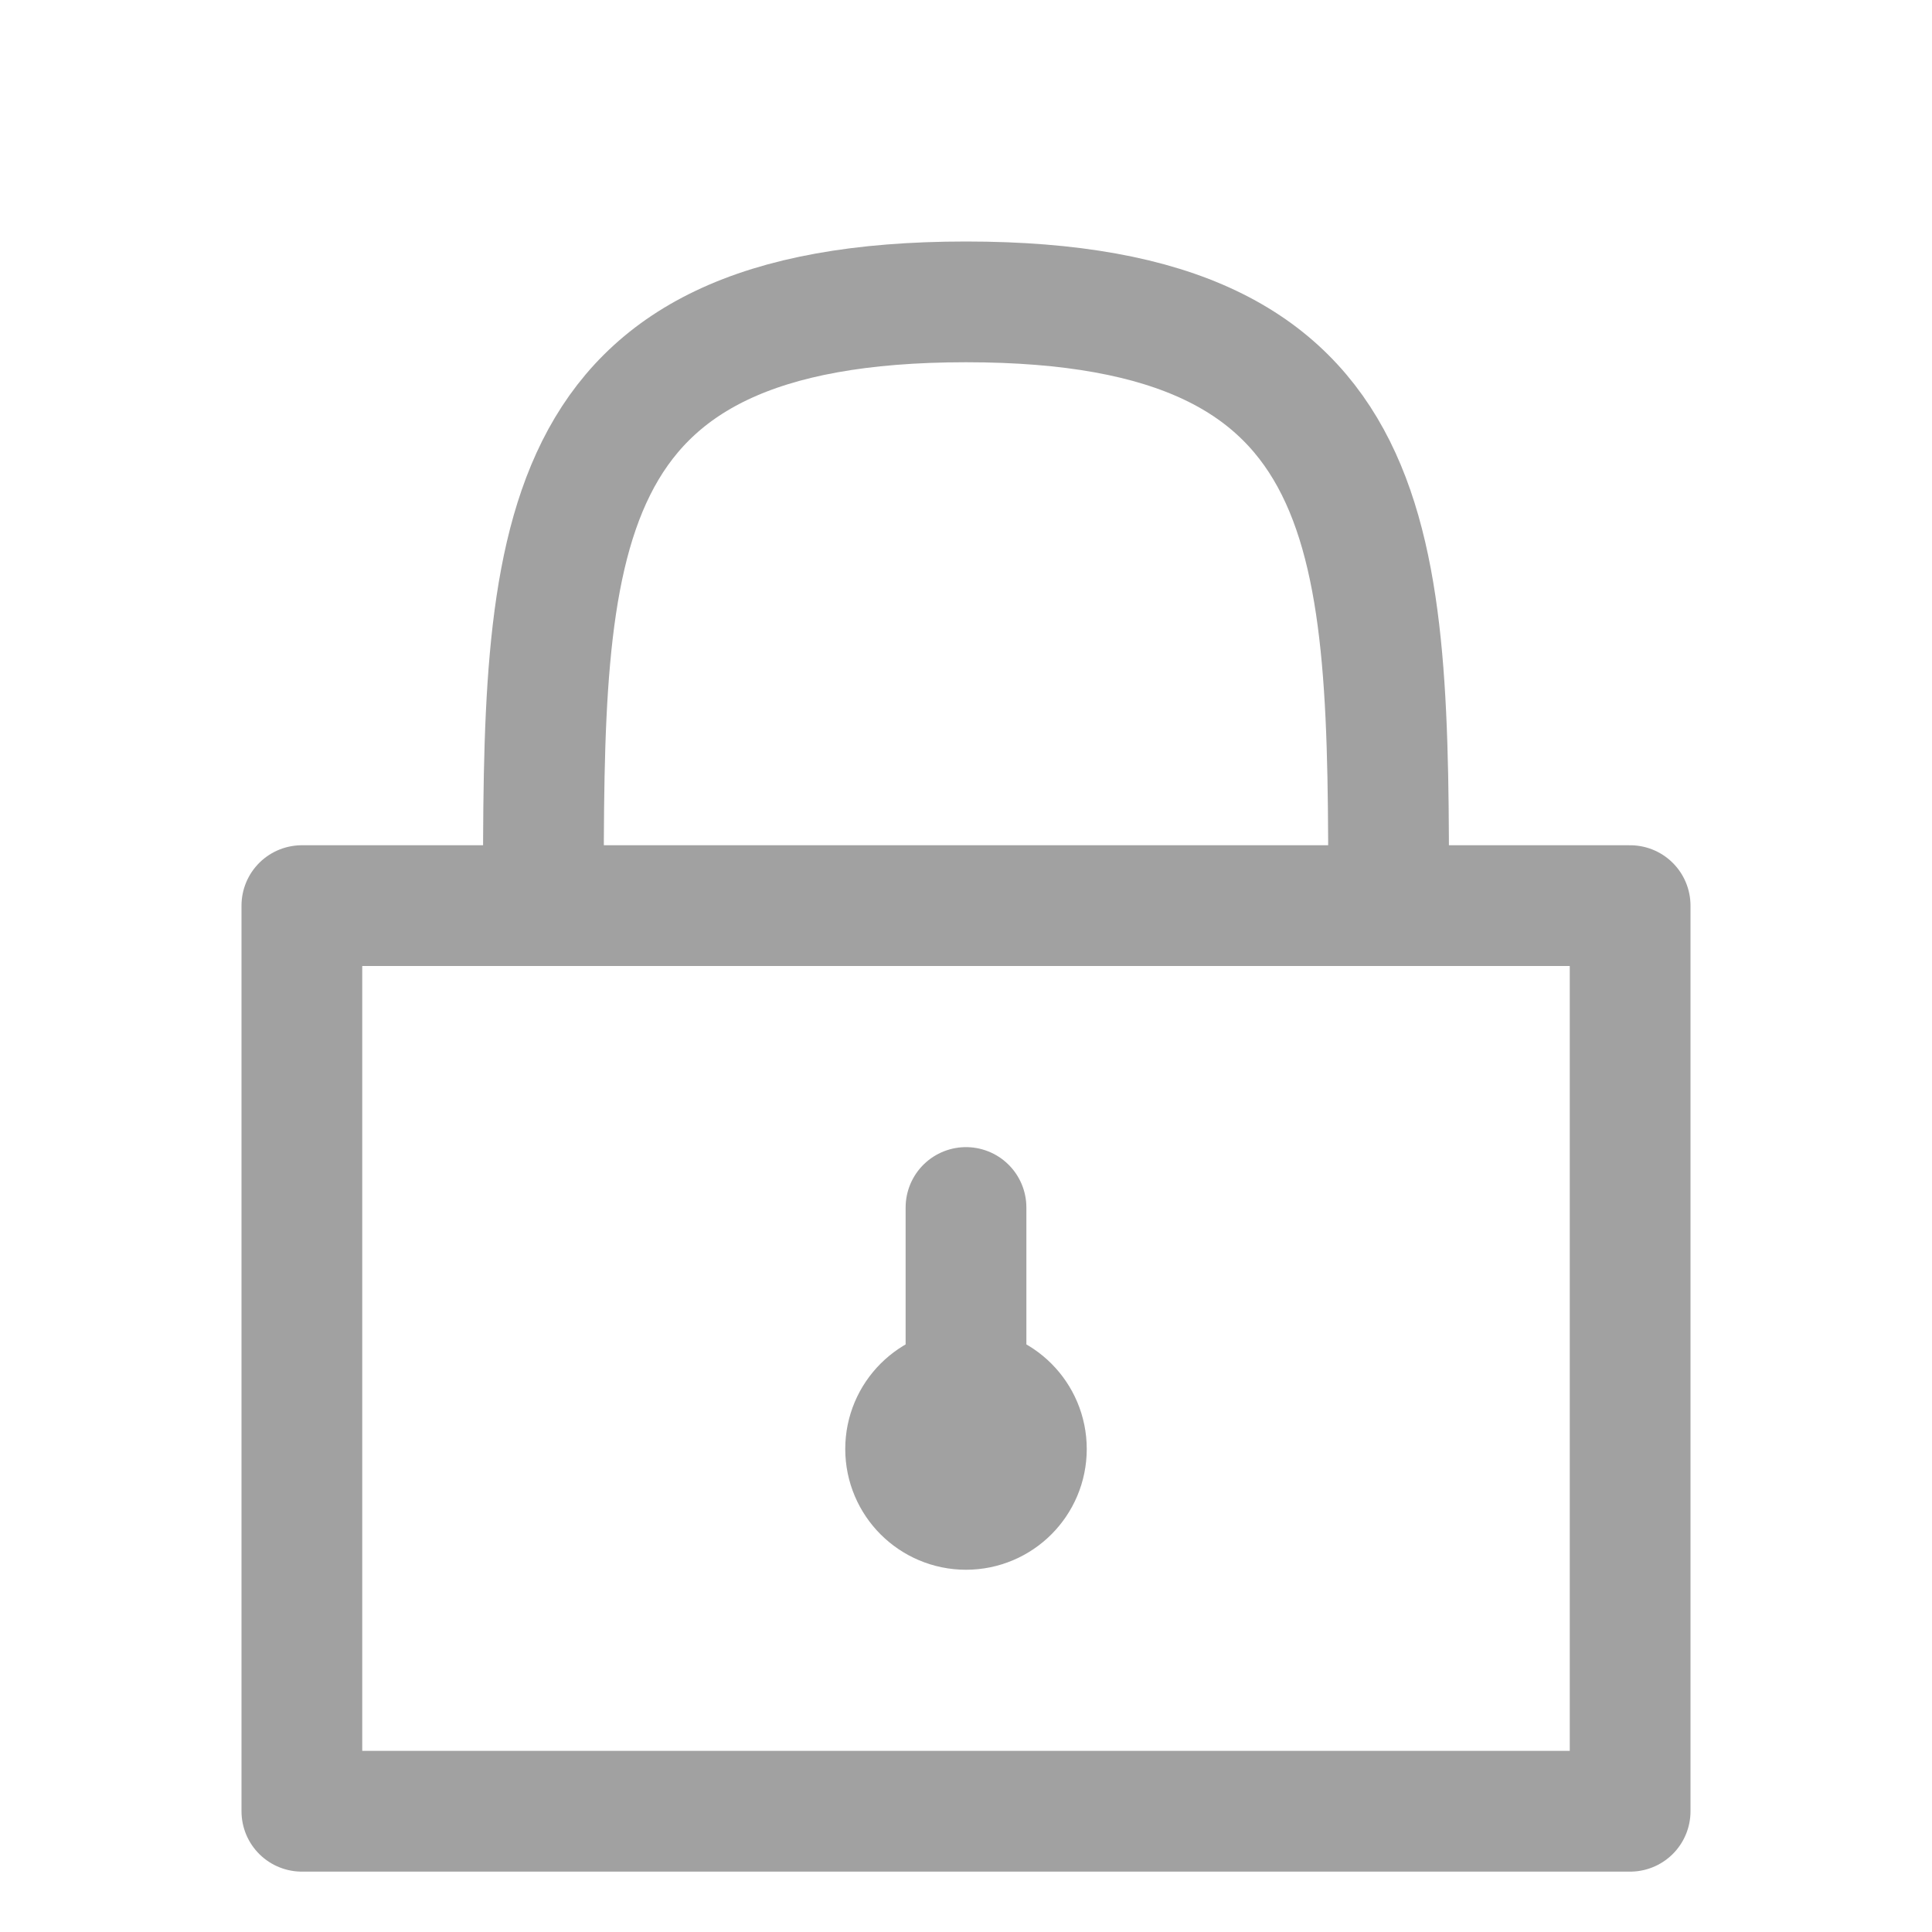
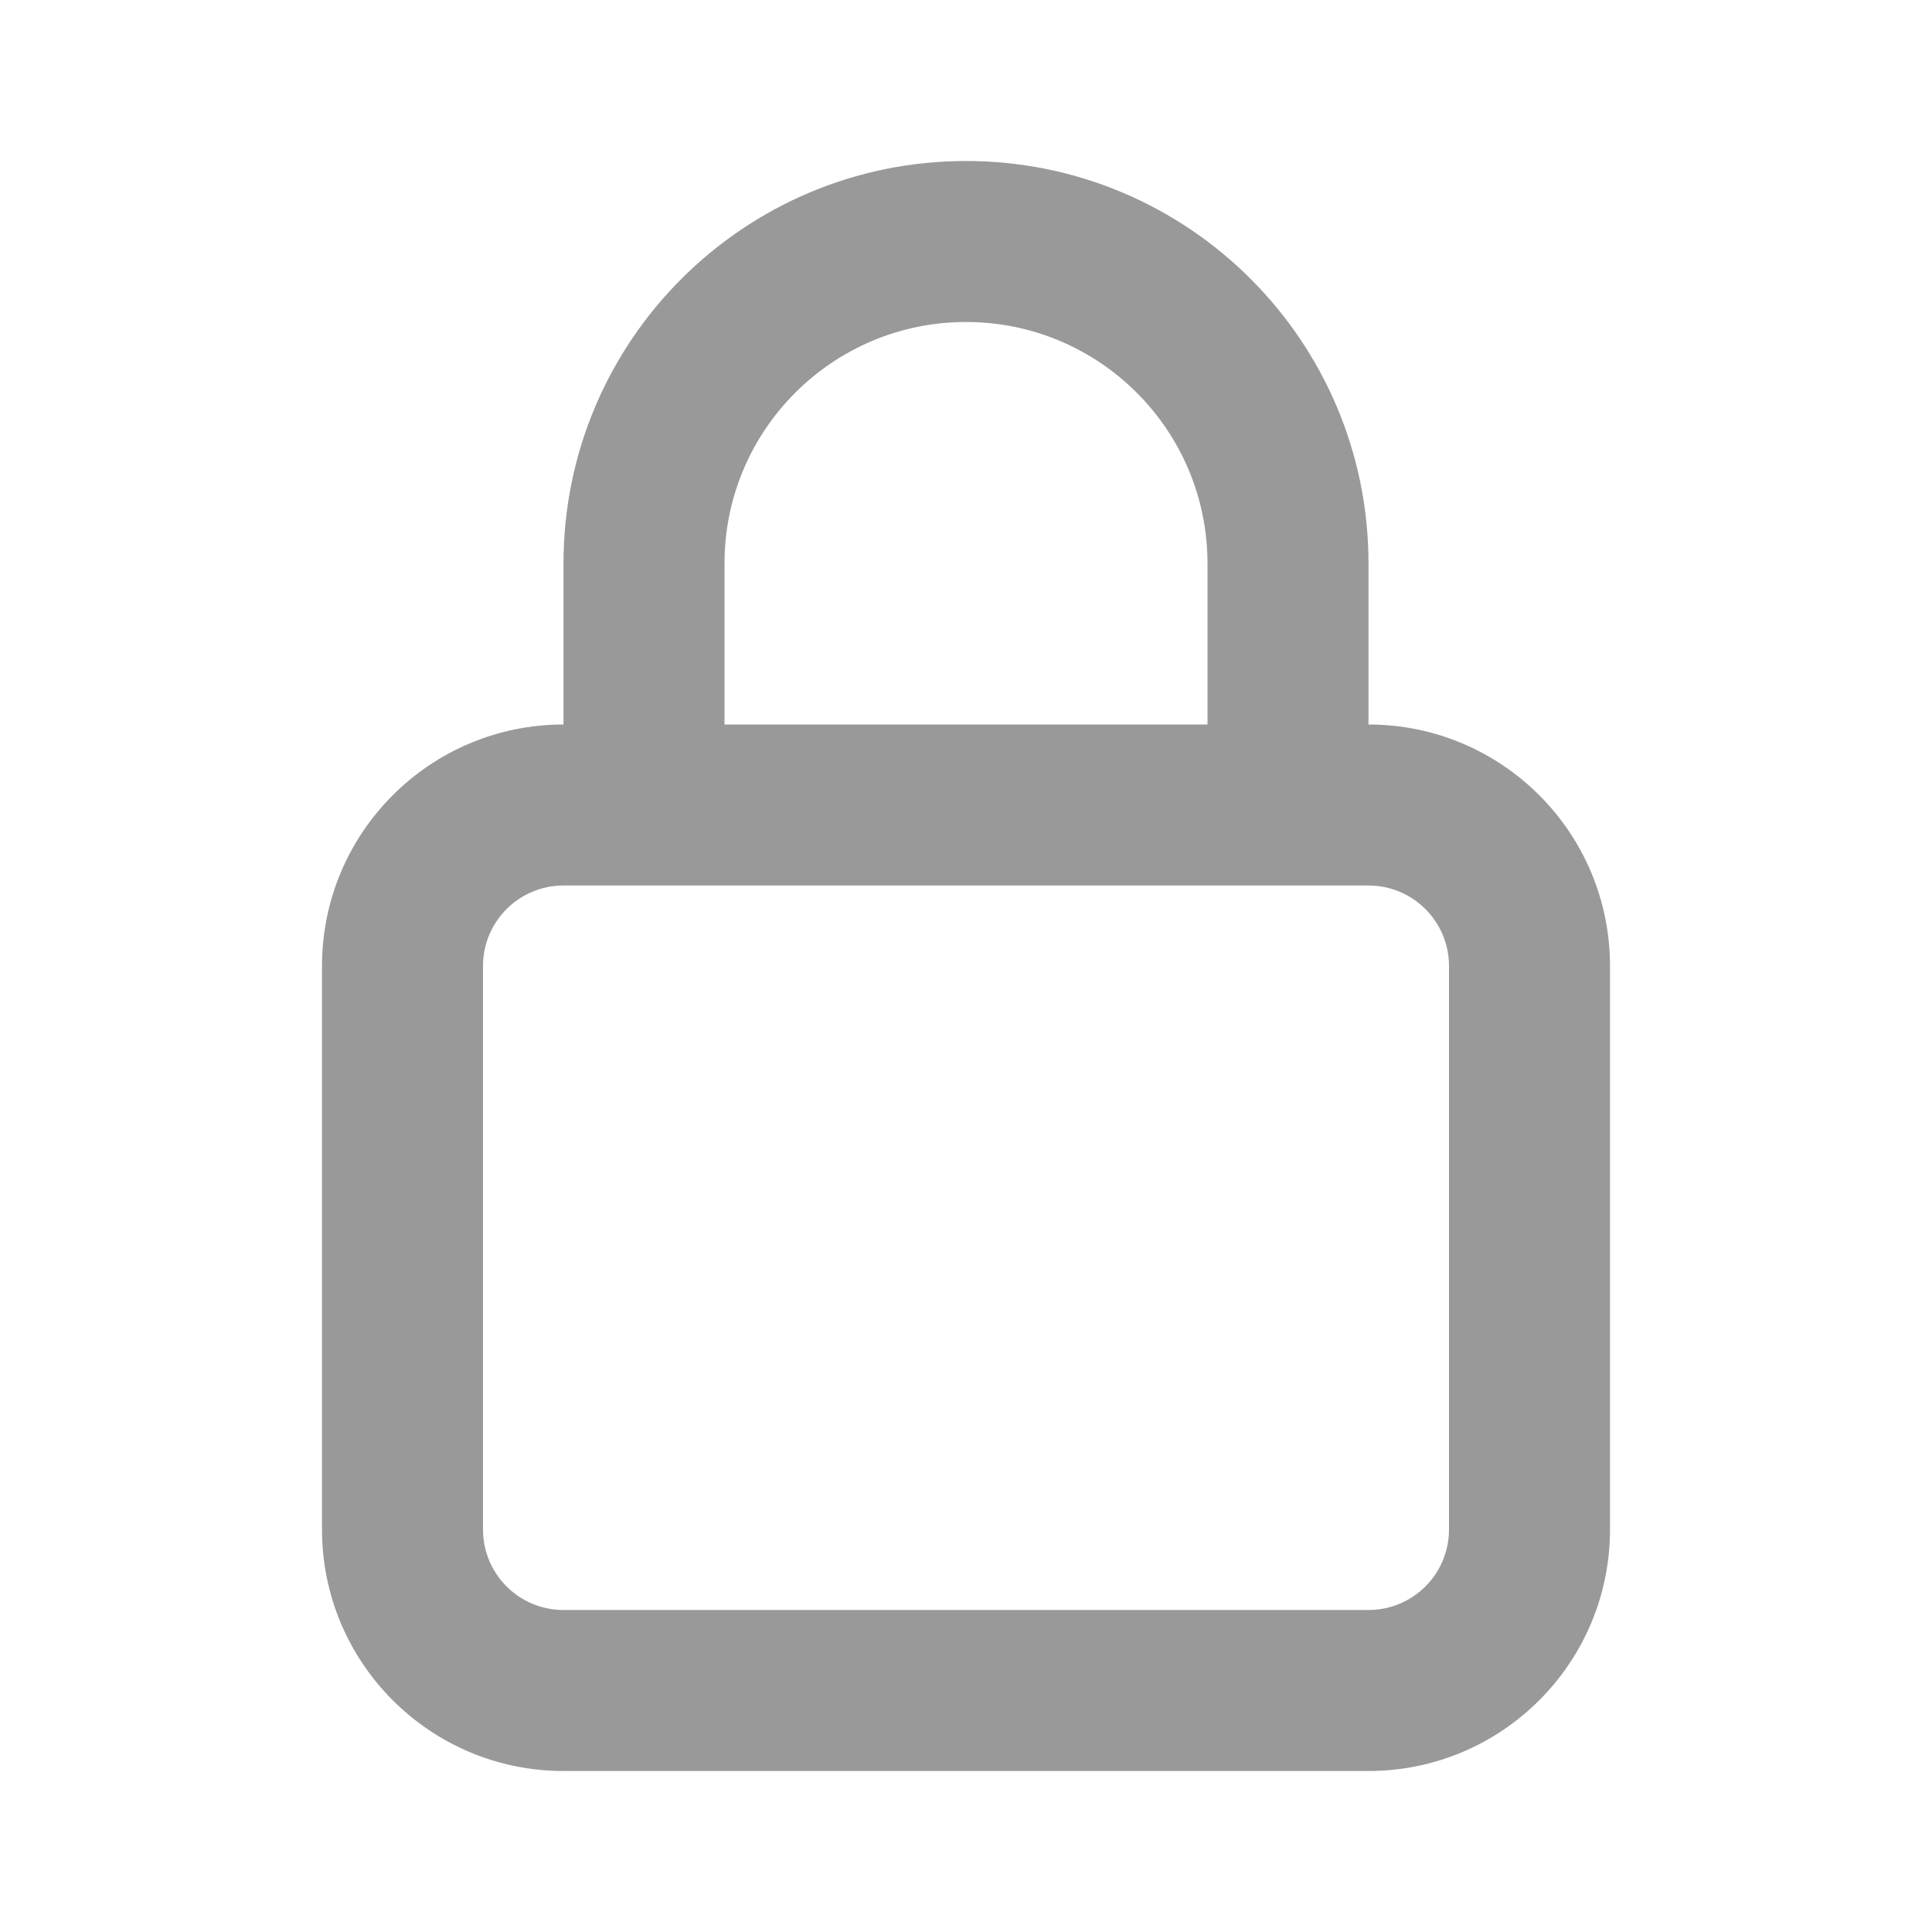
- <svg xmlns="http://www.w3.org/2000/svg" id="i-lock" viewBox="0 0 32 32" width="32" height="32" fill="none" stroke="#a1a1a1" stroke-linecap="round" stroke-linejoin="round" stroke-width="2">
-   <path d="M5 15 L5 30 27 30 27 15 Z M9 15 C9 9 9 5 16 5 23 5 23 9 23 15 M16 20 L16 23" />
-   <circle cx="16" cy="24" r="1" />
+ <svg xmlns="http://www.w3.org/2000/svg" viewBox="0 0 24 24" style="fill:#999999;">
+   <path d="M17,9V7A5,5,0,0,0,7,7V9a3,3,0,0,0-3,3v7a3,3,0,0,0,3,3H17a3,3,0,0,0,3-3V12A3,3,0,0,0,17,9ZM9,7a3,3,0,0,1,6,0V9H9Zm9,12a1,1,0,0,1-1,1H7a1,1,0,0,1-1-1V12a1,1,0,0,1,1-1H17a1,1,0,0,1,1,1Z" />
</svg>
